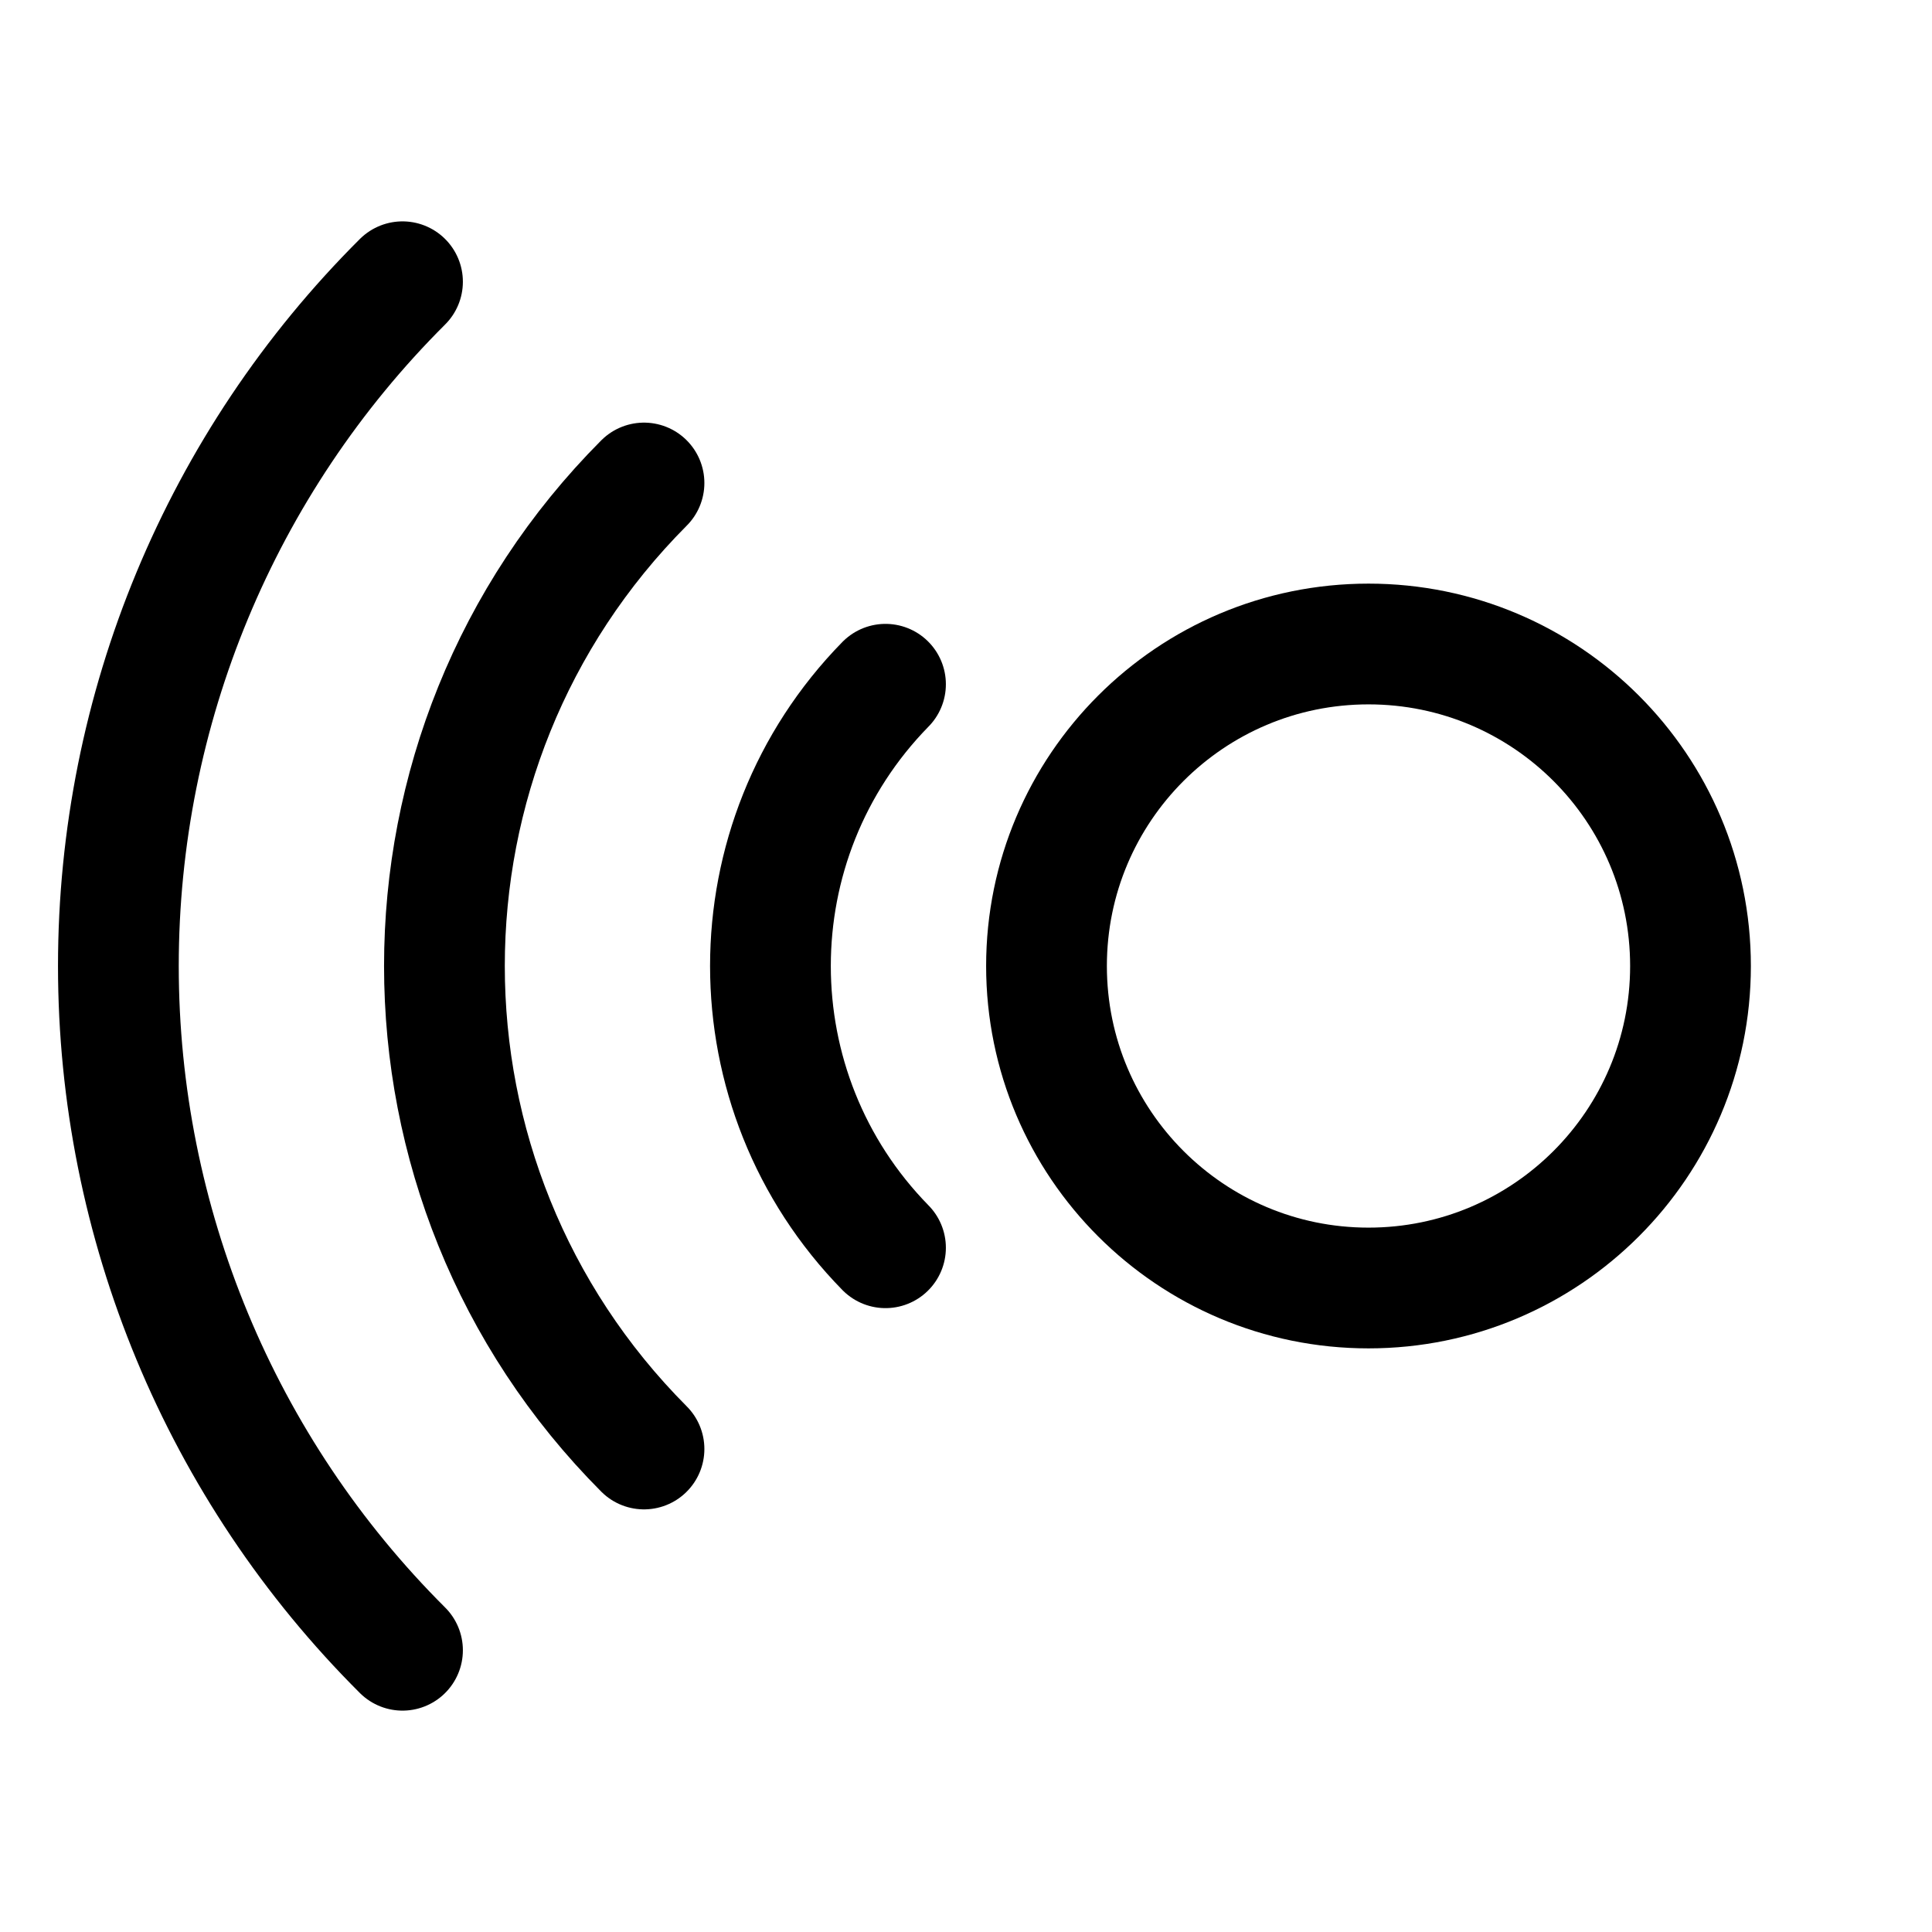
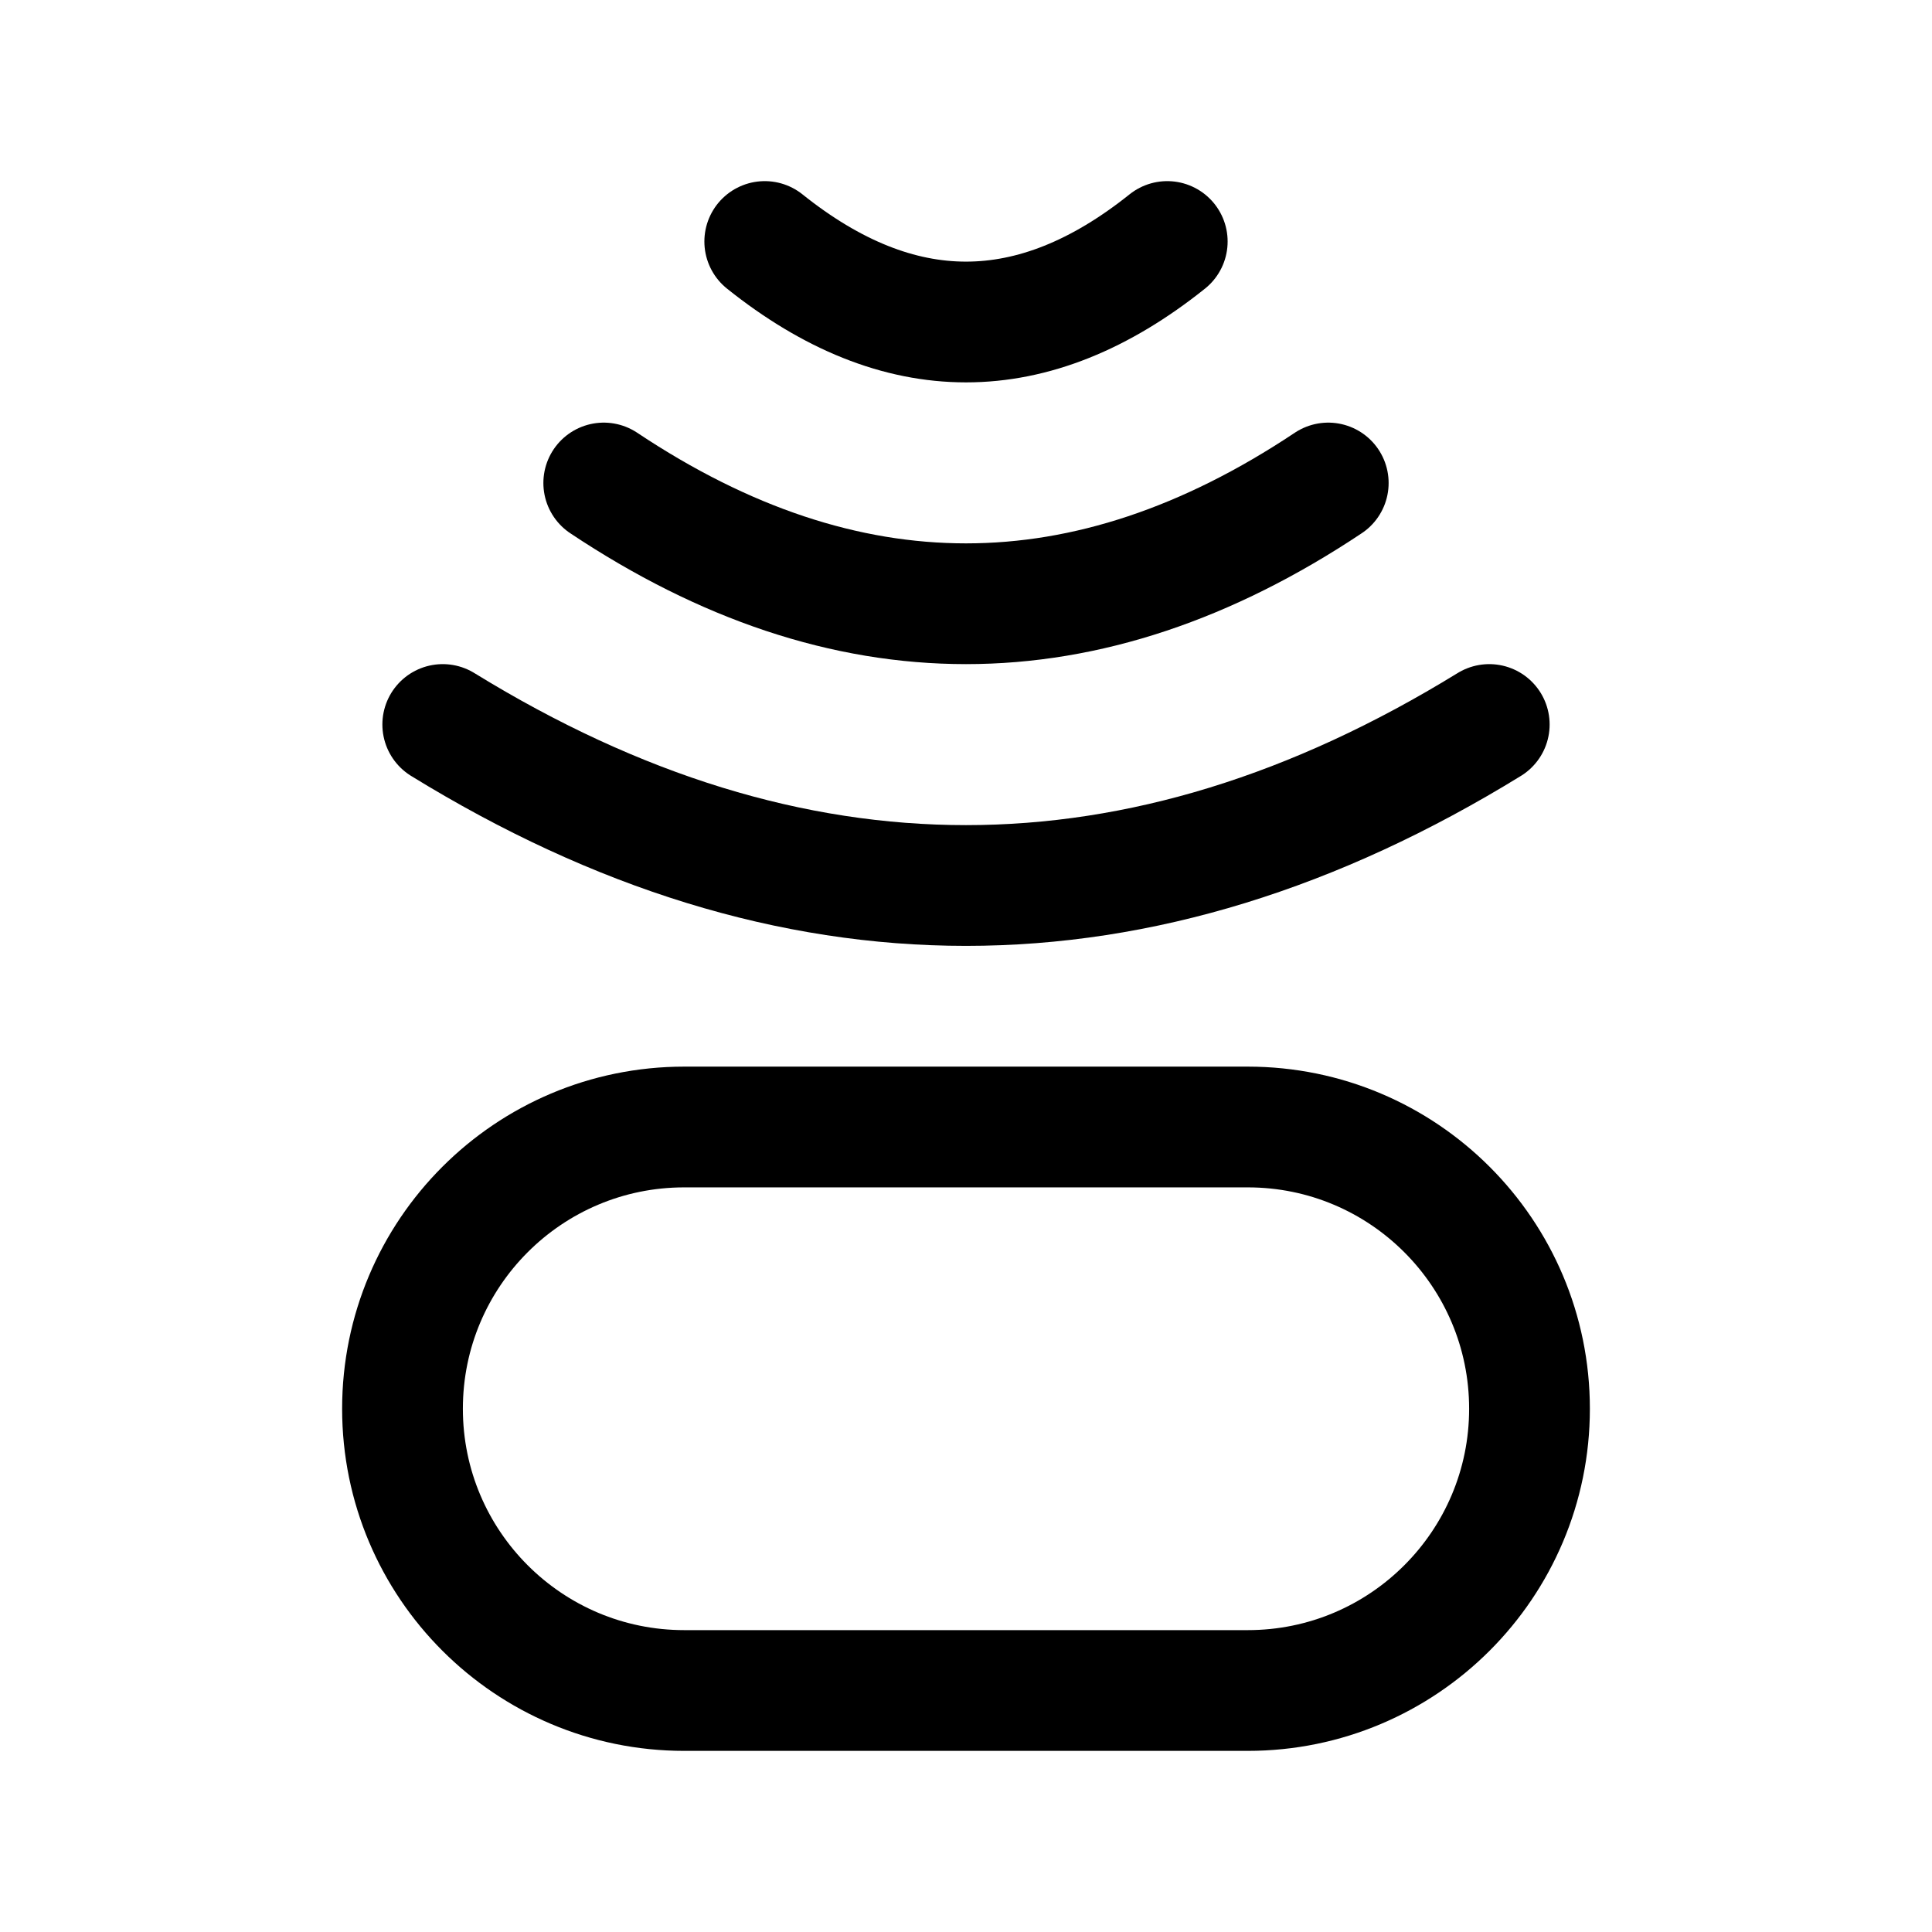
<svg xmlns="http://www.w3.org/2000/svg" viewBox="0 0 24 24" fill="none" stroke="currentColor" stroke-width="1.5" stroke-linecap="round" stroke-linejoin="round">
-   <circle cx="17" cy="12" r="4" />
-   <path d="M11 8.5a5 5 0 0 0 0 7" />
-   <path d="M8 6a8.5 8.5 0 0 0 0 12" />
-   <path d="M5 3.5a12 12 0 0 0 0 17" />
+   <rect x="5" y="14" width="14" height="7" rx="3.5" />
+   <path d="M9.5 3Q12 5 14.5 3" />
+   <path d="M7.5 6Q12 9 16.5 6" />
+   <path d="M5.5 9Q12 13 18.5 9" />
</svg>
